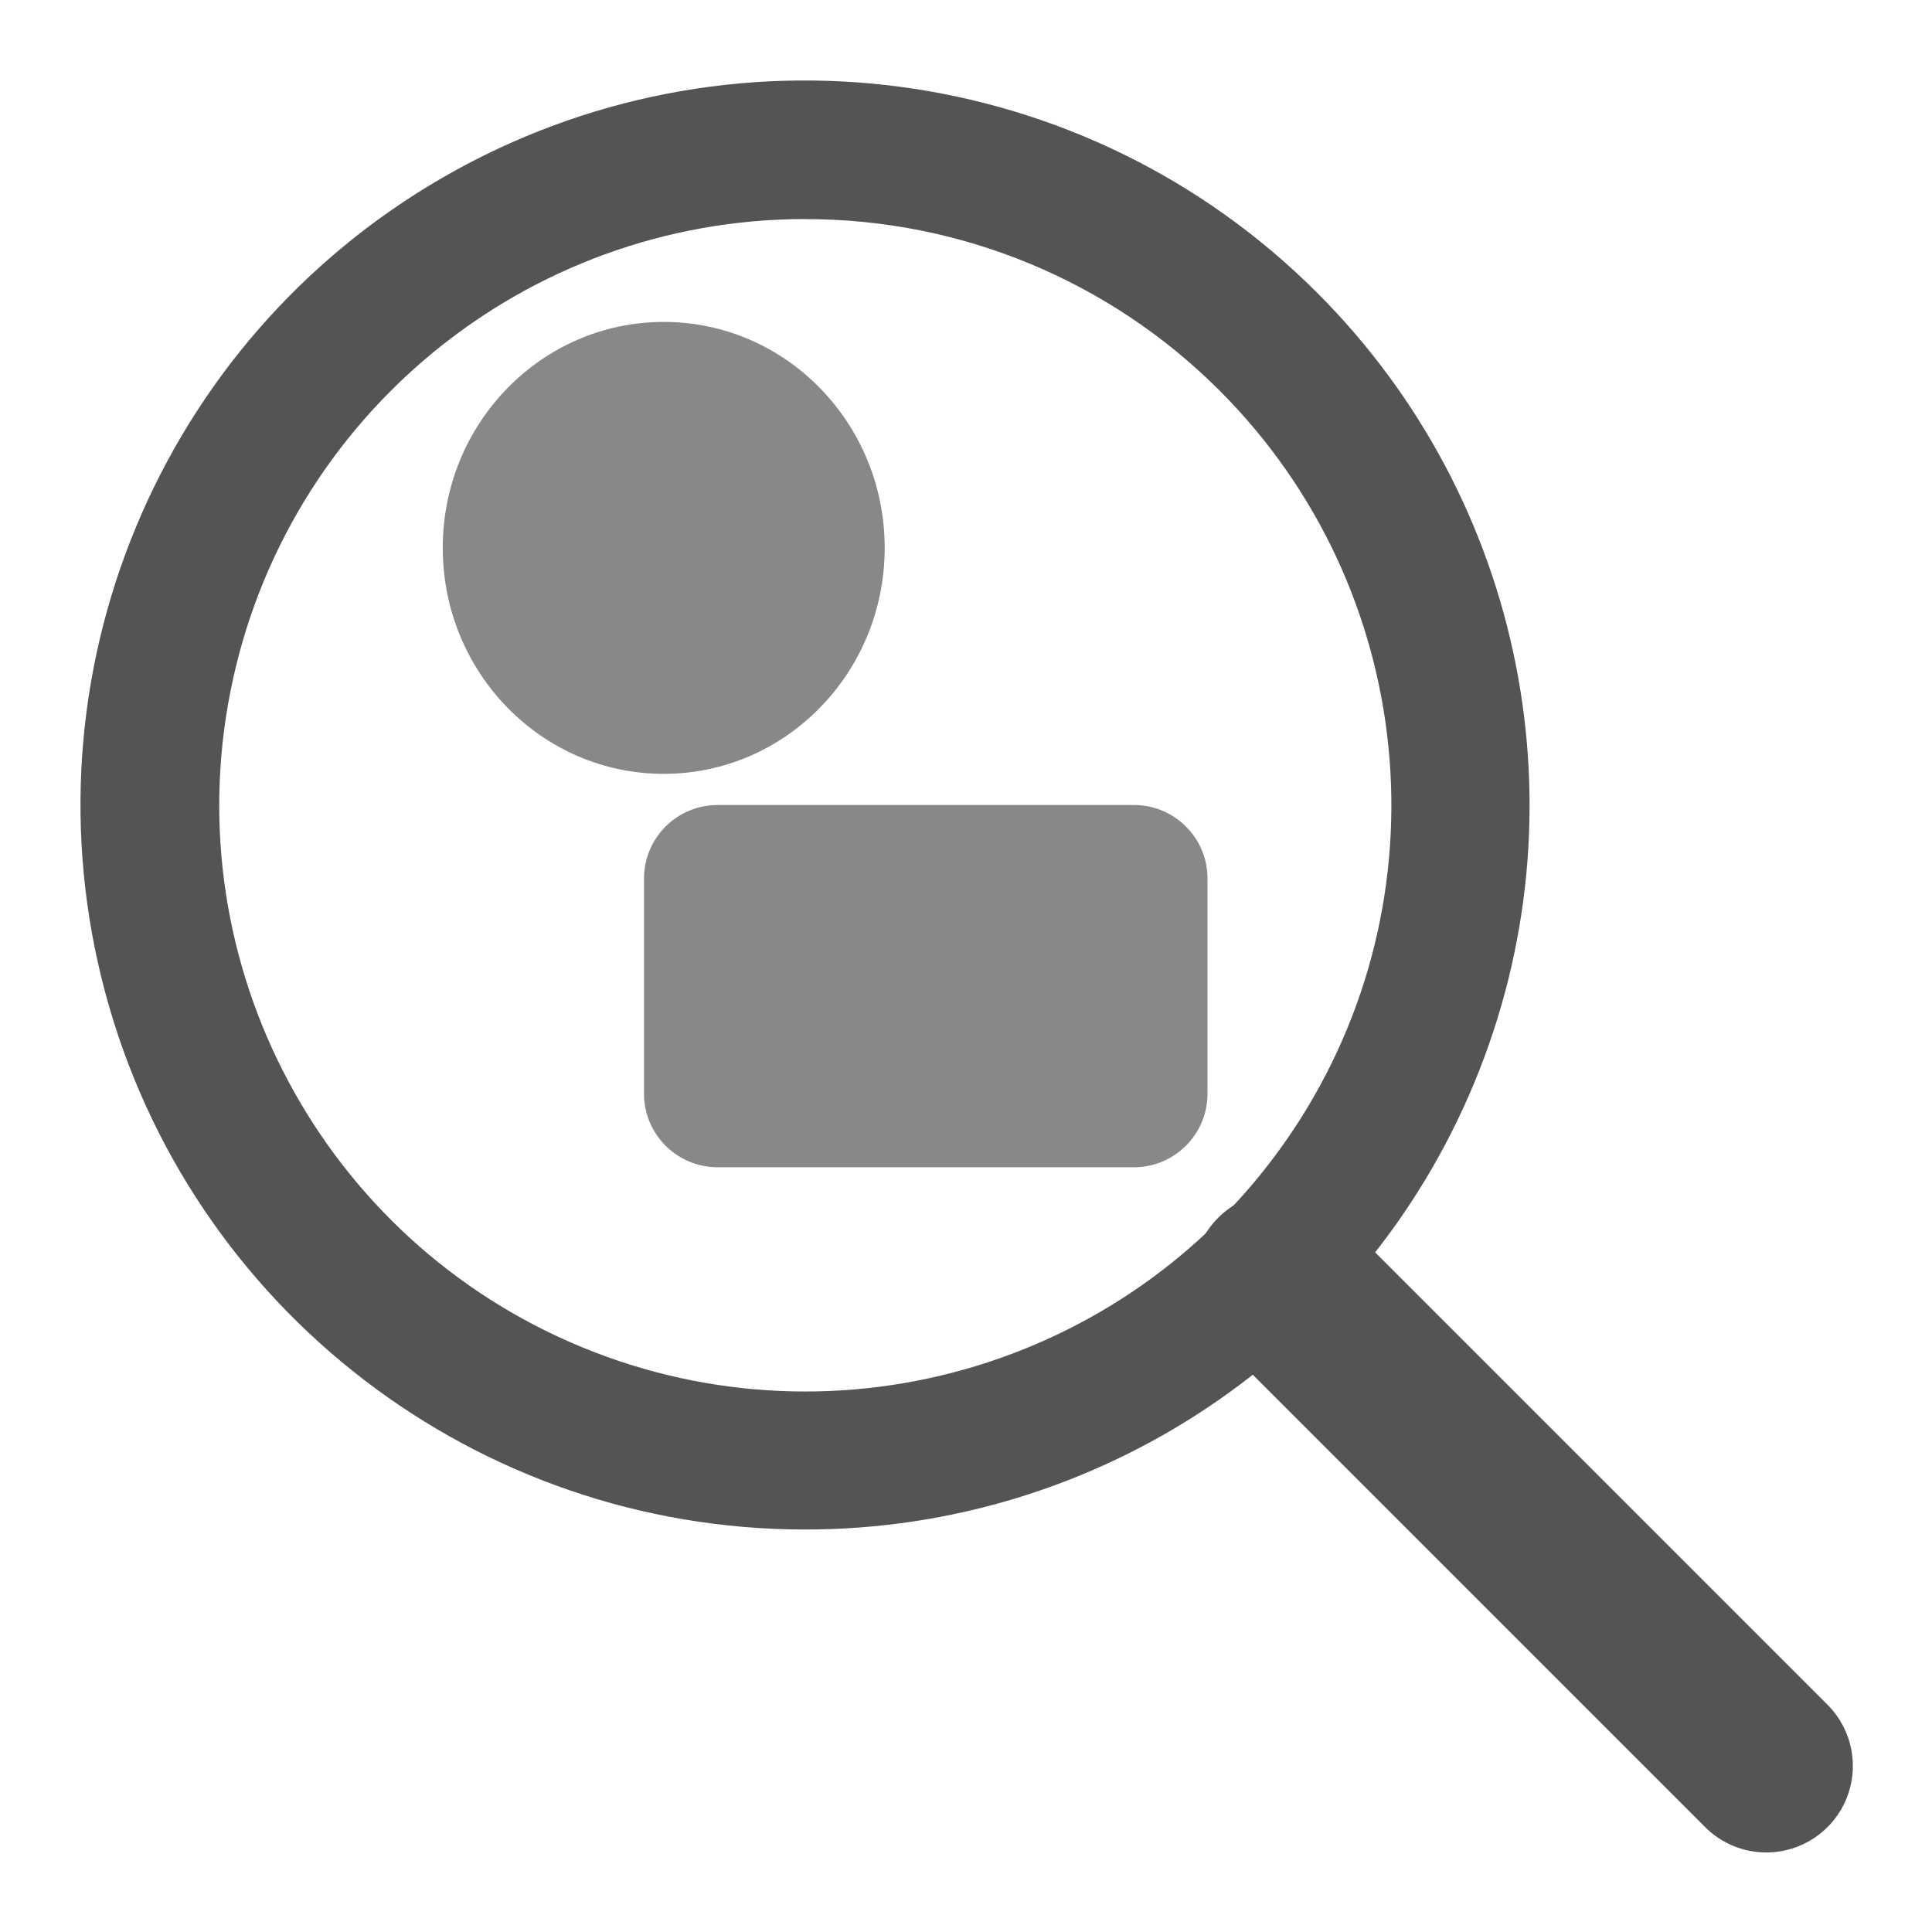
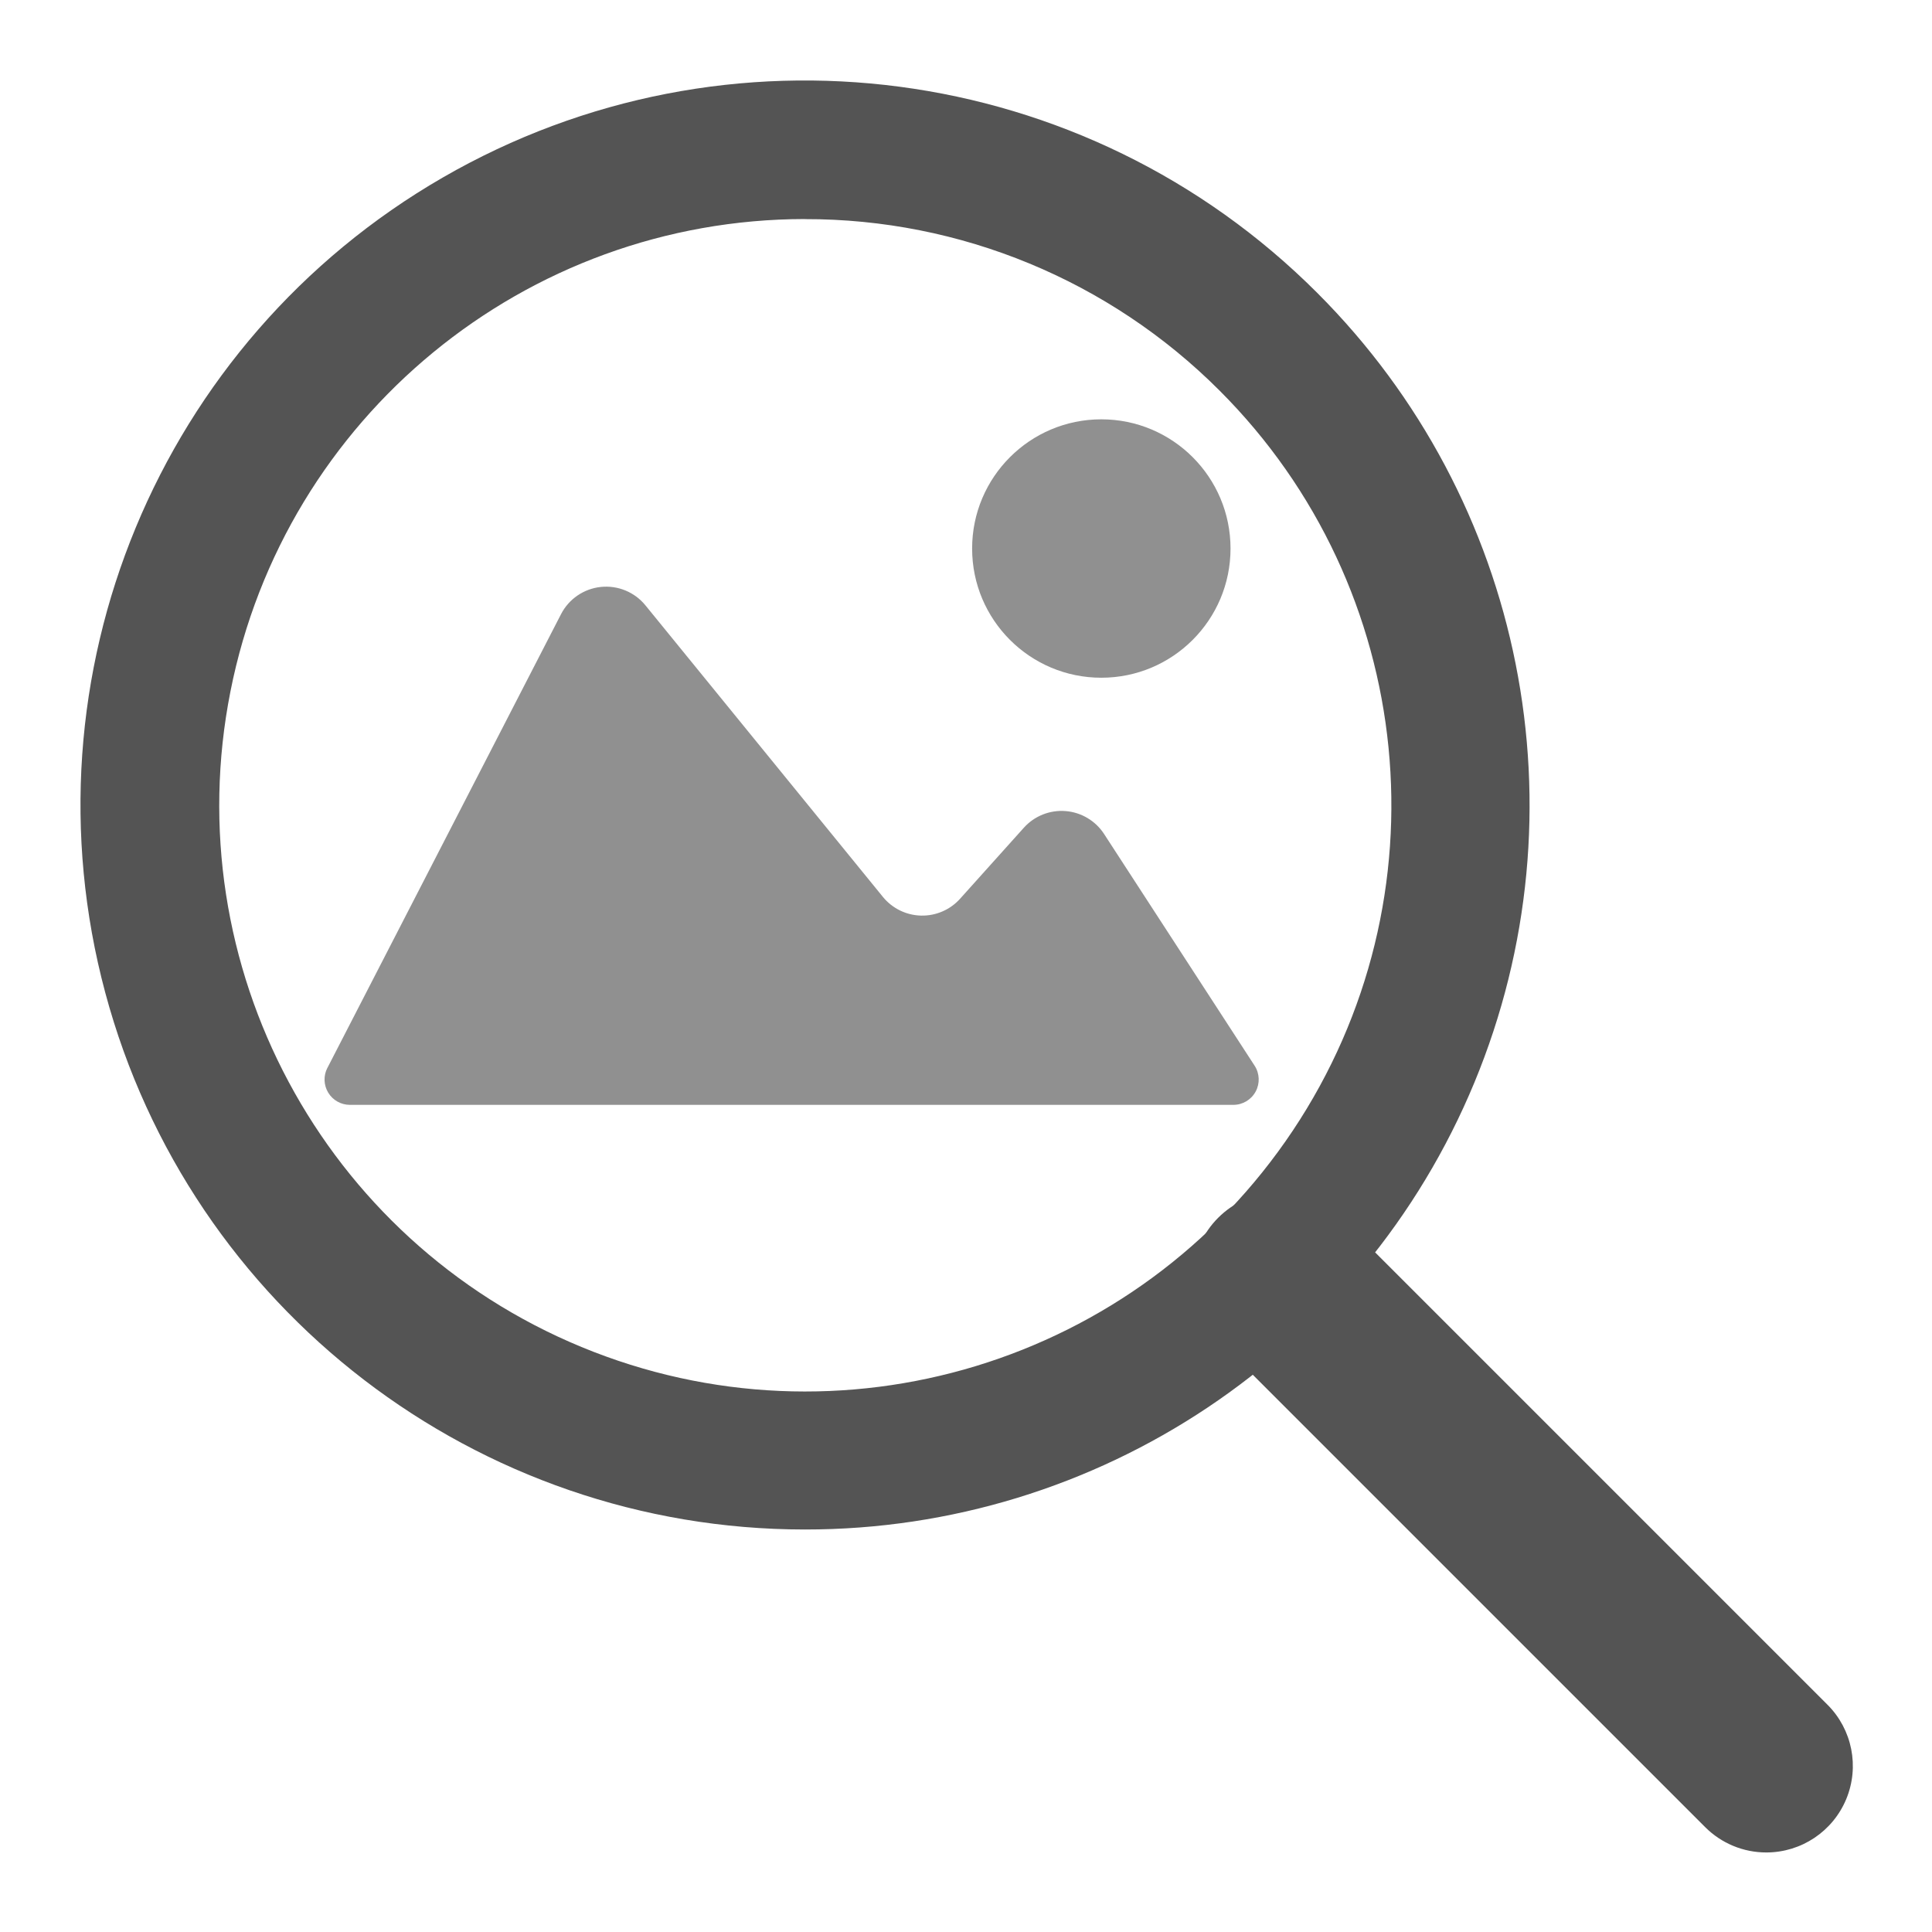
<svg xmlns="http://www.w3.org/2000/svg" id="Слой_1" data-name="Слой 1" viewBox="0 0 24 24" version="1.1">
  <defs id="defs160563">
    <style id="style160561">.cls-1{fill:#545454;}.cls-2{fill:#b9b9b9;}</style>
  </defs>
  <path class="cls-1" d="M 9.998,19 A 8.998,9 0 1 1 16.362,3.637 v 0 A 8.995,8.997 0 0 1 9.998,19 Z m 0,-16.279 A 7.28,7.282 0 1 0 15.149,4.851 7.261,7.263 0 0 0 9.998,2.722 Z" id="path160567" style="stroke-width:0.9" />
  <path class="cls-1" d="M 21.942,23.012 A 1.072,1.072 0 0 1 21.182,22.697 l -6.177,-6.177 a 1.093,1.093 0 0 1 1.52,-1.52 l 6.177,6.177 a 1.075,1.075 0 0 1 -0.76,1.835 z" id="path160569" style="stroke-width:1" />
-   <rect class="cls-1" x="8" y="10" width="7" height="4.5" id="rect160573-3" style="fill:#888888;fill-opacity:1;stroke-width:1" ry="0.914" />
-   <ellipse style="fill:#888888;fill-opacity:1;stroke:none;stroke-width:1;stroke-linecap:square;paint-order:stroke fill markers" id="path6788" cx="8.245" cy="6.806" rx="2.745" ry="2.807" />
+   <path class="cls-2" d="m 4.067,13.266 2.902,-5.636 a 0.63,0.63 0 0 1 1.049,-0.11 l 2.95,3.622 a 0.631,0.631 0 0 0 0.958,0.023 l 0.792,-0.882 a 0.63,0.63 0 0 1 0.998,0.078 l 1.869,2.877 a 0.315,0.315 0 0 1 -0.264,0.487 H 4.347 a 0.315,0.315 0 0 1 -0.28,-0.46 z" id="path157783" style="fill:#909090;fill-opacity:1;stroke-width:1" />
+   <circle class="cls-2" cx="13.681" cy="6.814" r="1.605" id="circle157785" style="fill:#909090;fill-opacity:1;stroke-width:1" />
</svg>
